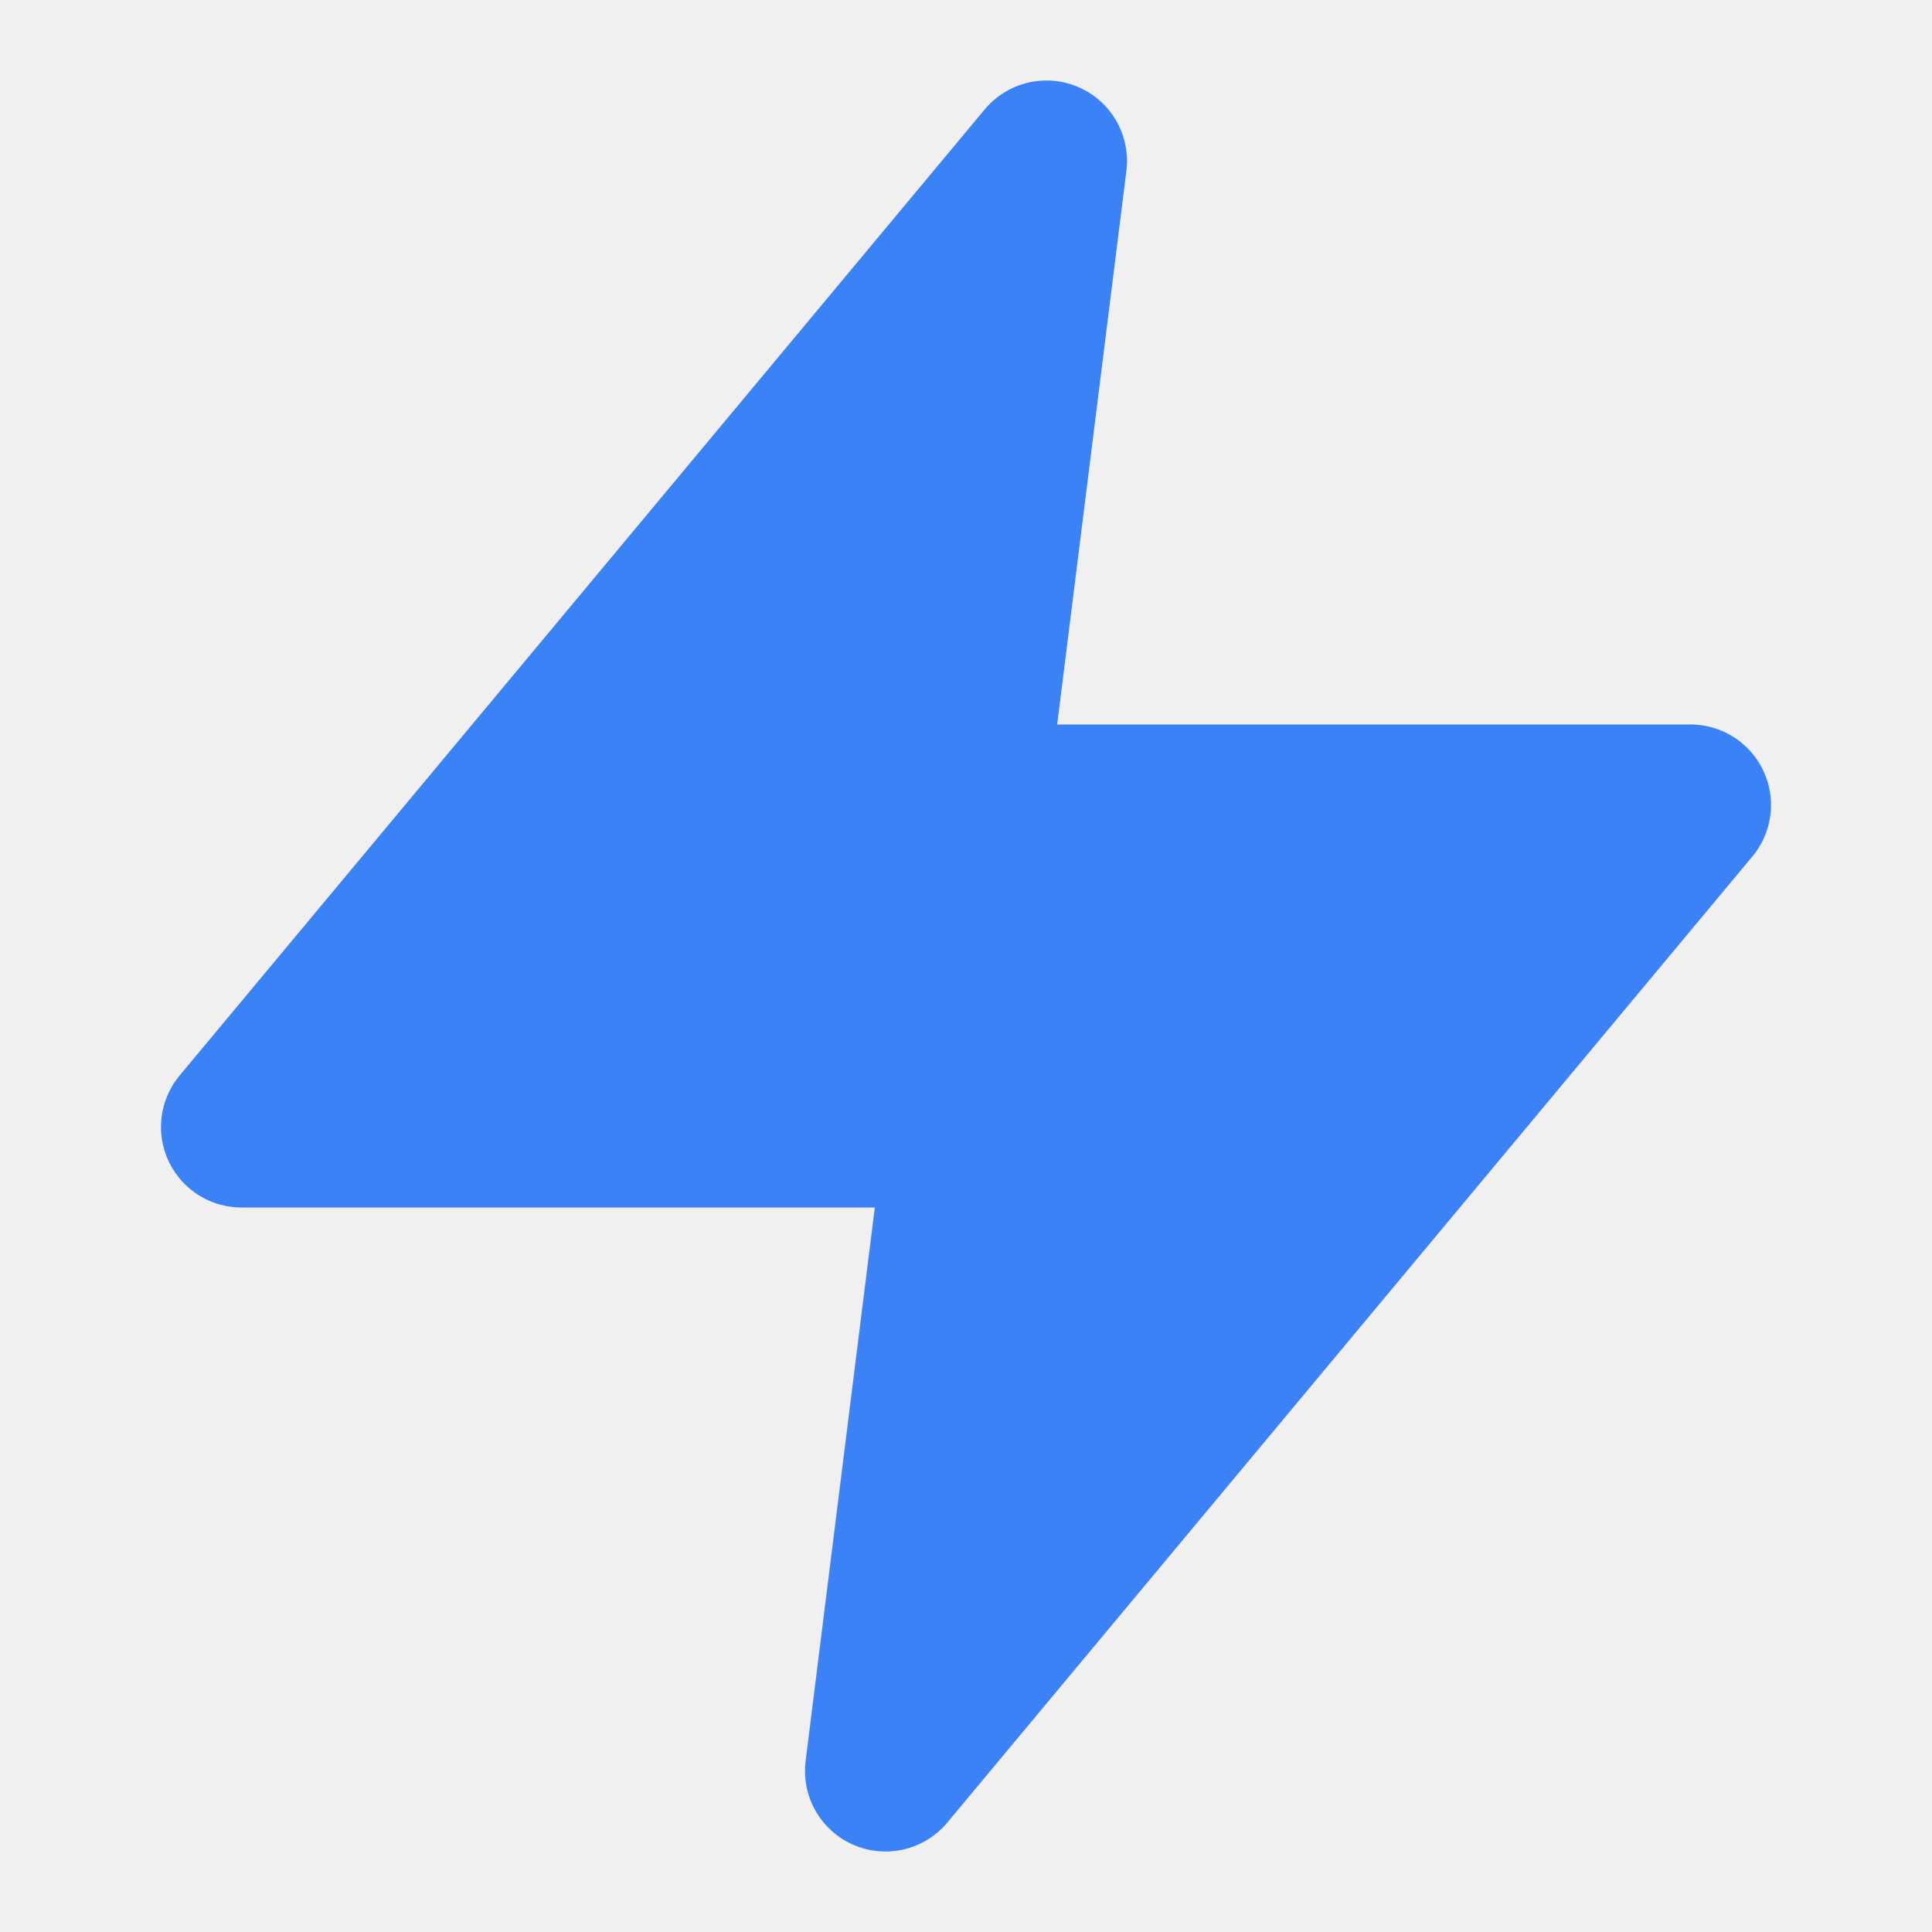
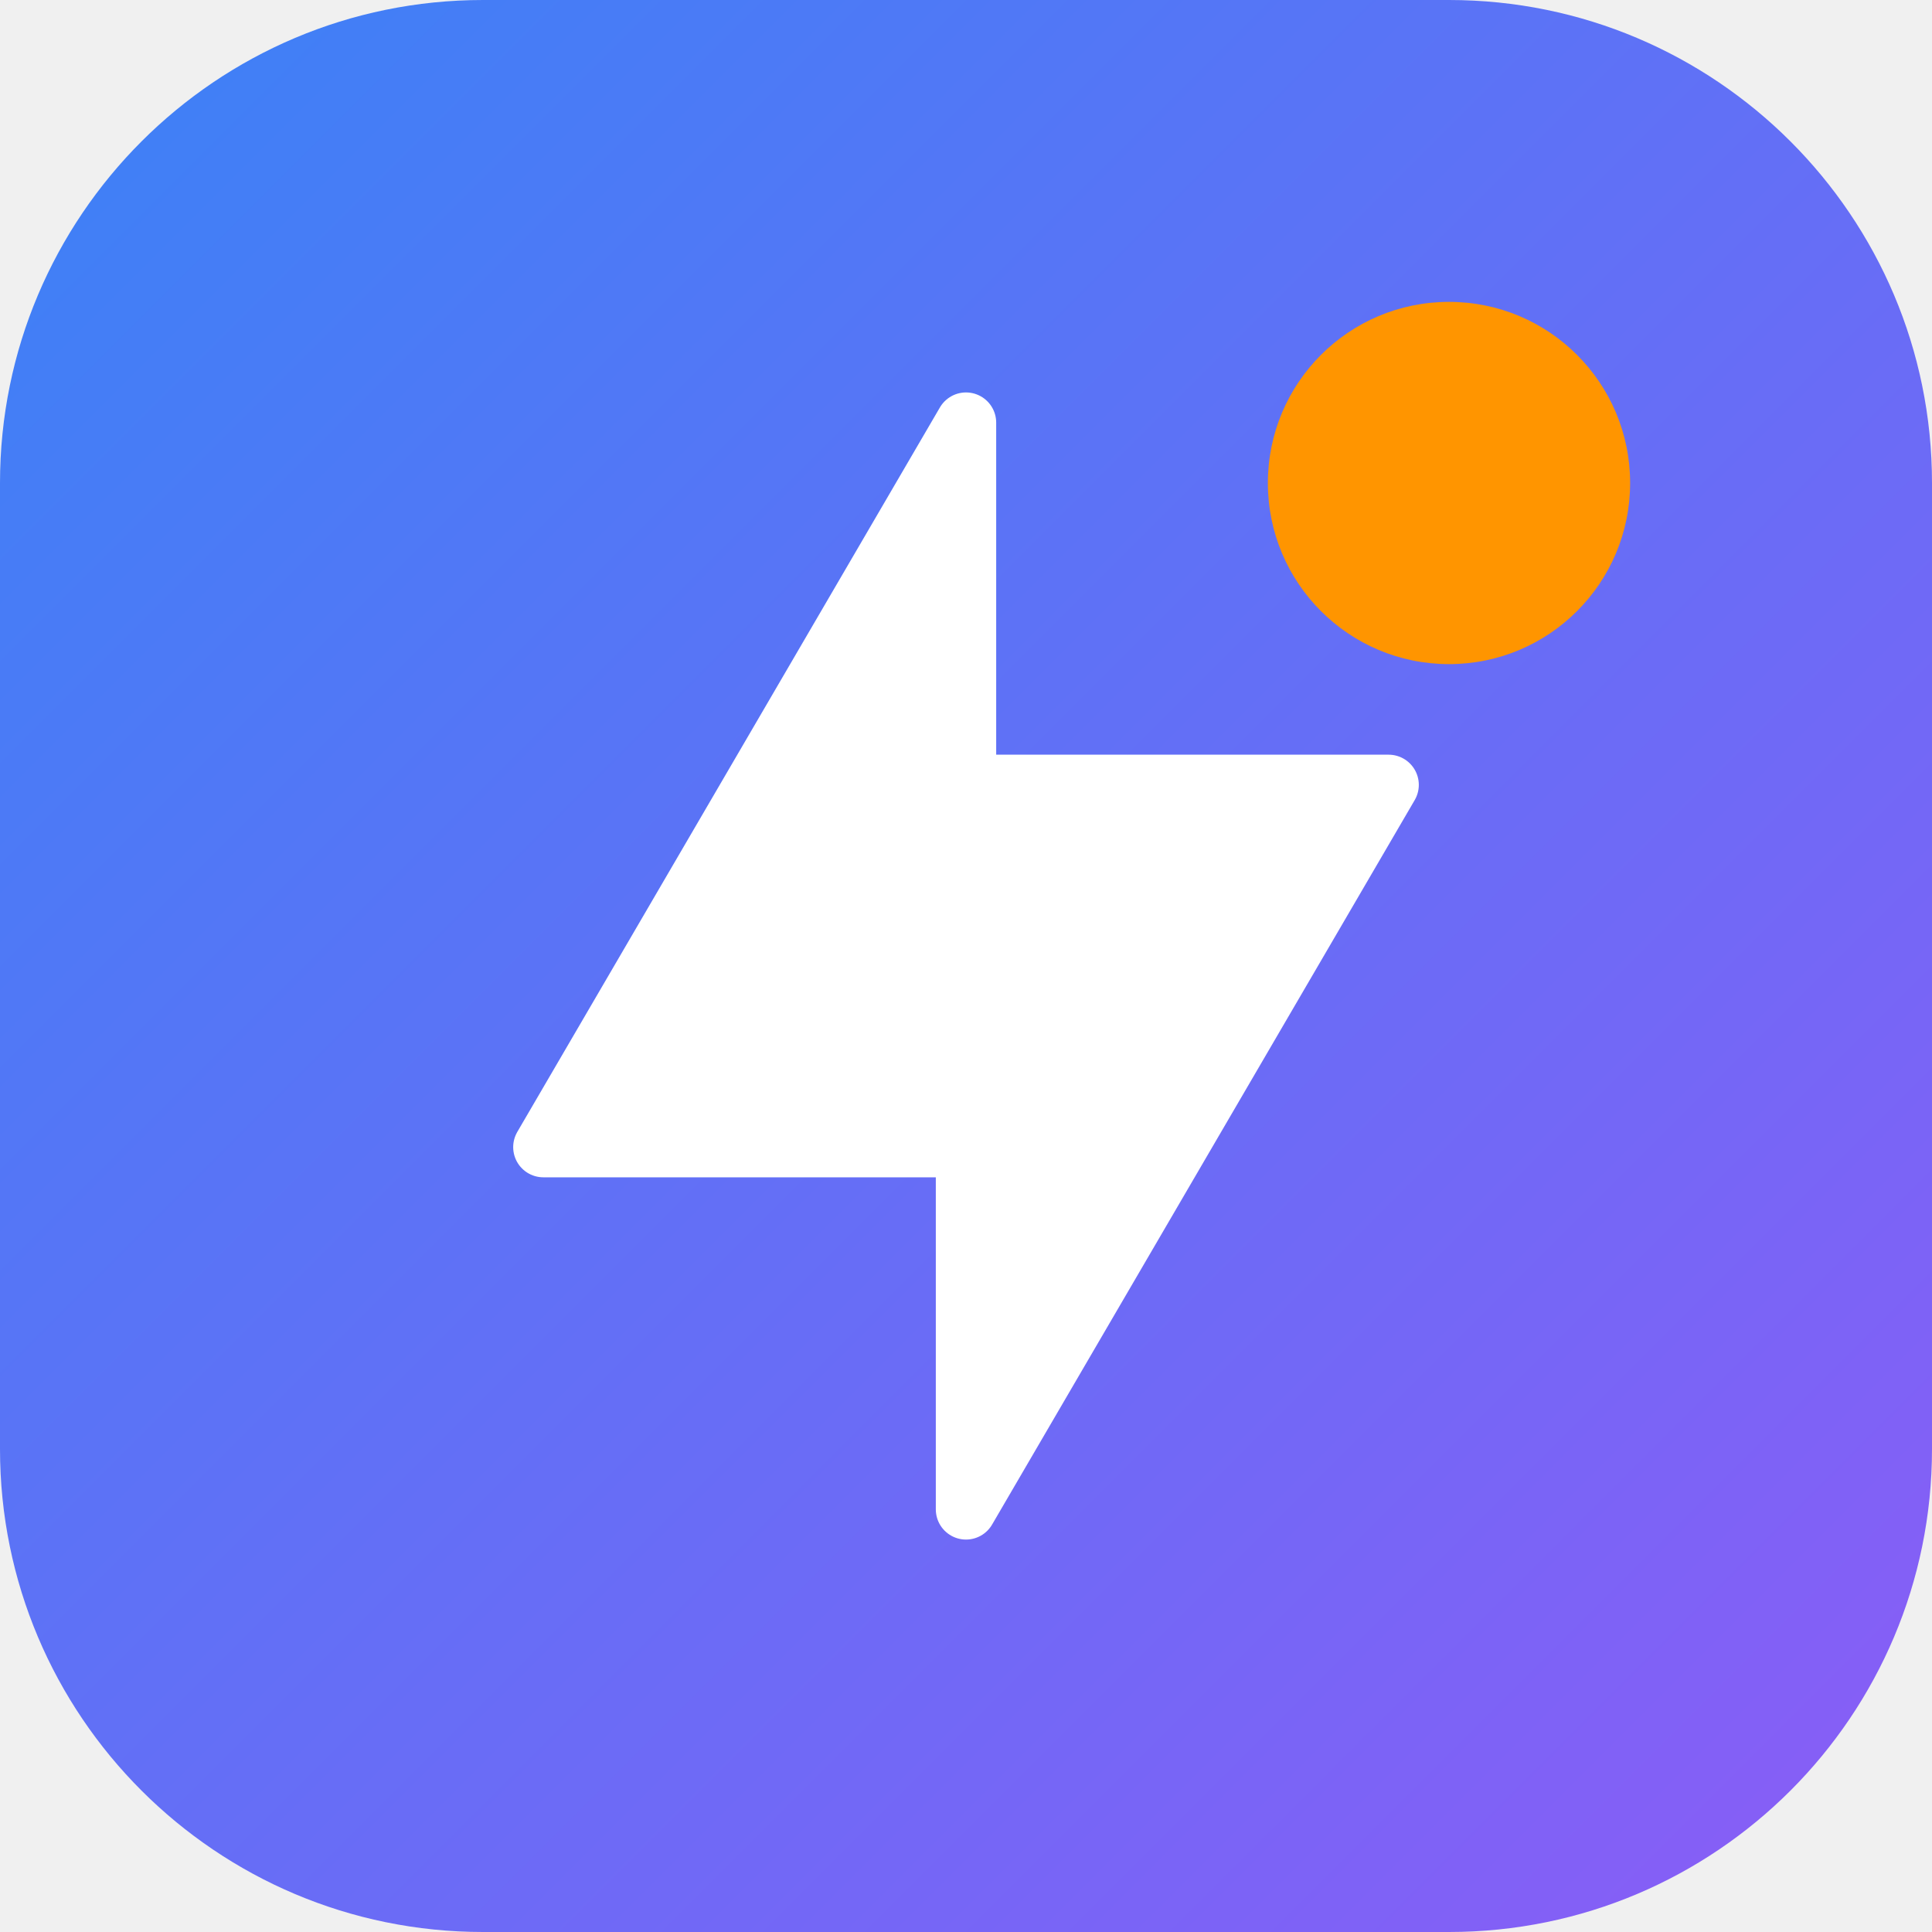
- <svg xmlns="http://www.w3.org/2000/svg" viewBox="0 0 24 24" fill="none" stroke="currentColor" stroke-width="2" stroke-linecap="round" stroke-linejoin="round" class="lucide lucide-zap">
-   <polygon points="13 2 3 14 12 14 11 22 21 10 12 10 13 2" fill="#3b82f6" stroke="#3b82f6" />
+ <svg xmlns="http://www.w3.org/2000/svg" width="32" height="32" viewBox="0 0 32 32" fill="none">
+   <rect width="32" height="32" rx="8" fill="url(#paint0_linear)" />
+   <path d="M16 7L9 19H16L16 25L23 13H16L16 7Z" fill="white" stroke="white" stroke-width="1" stroke-linejoin="round" />
+   <circle cx="24" cy="8" r="3" fill="#FF9500" />
+   <defs>
+     <linearGradient id="paint0_linear" x1="0" y1="0" x2="32" y2="32" gradientUnits="userSpaceOnUse">
+       <stop stop-color="#3B82F6" />
+       <stop offset="1" stop-color="#8B5CF6" />
+     </linearGradient>
+   </defs>
</svg>
